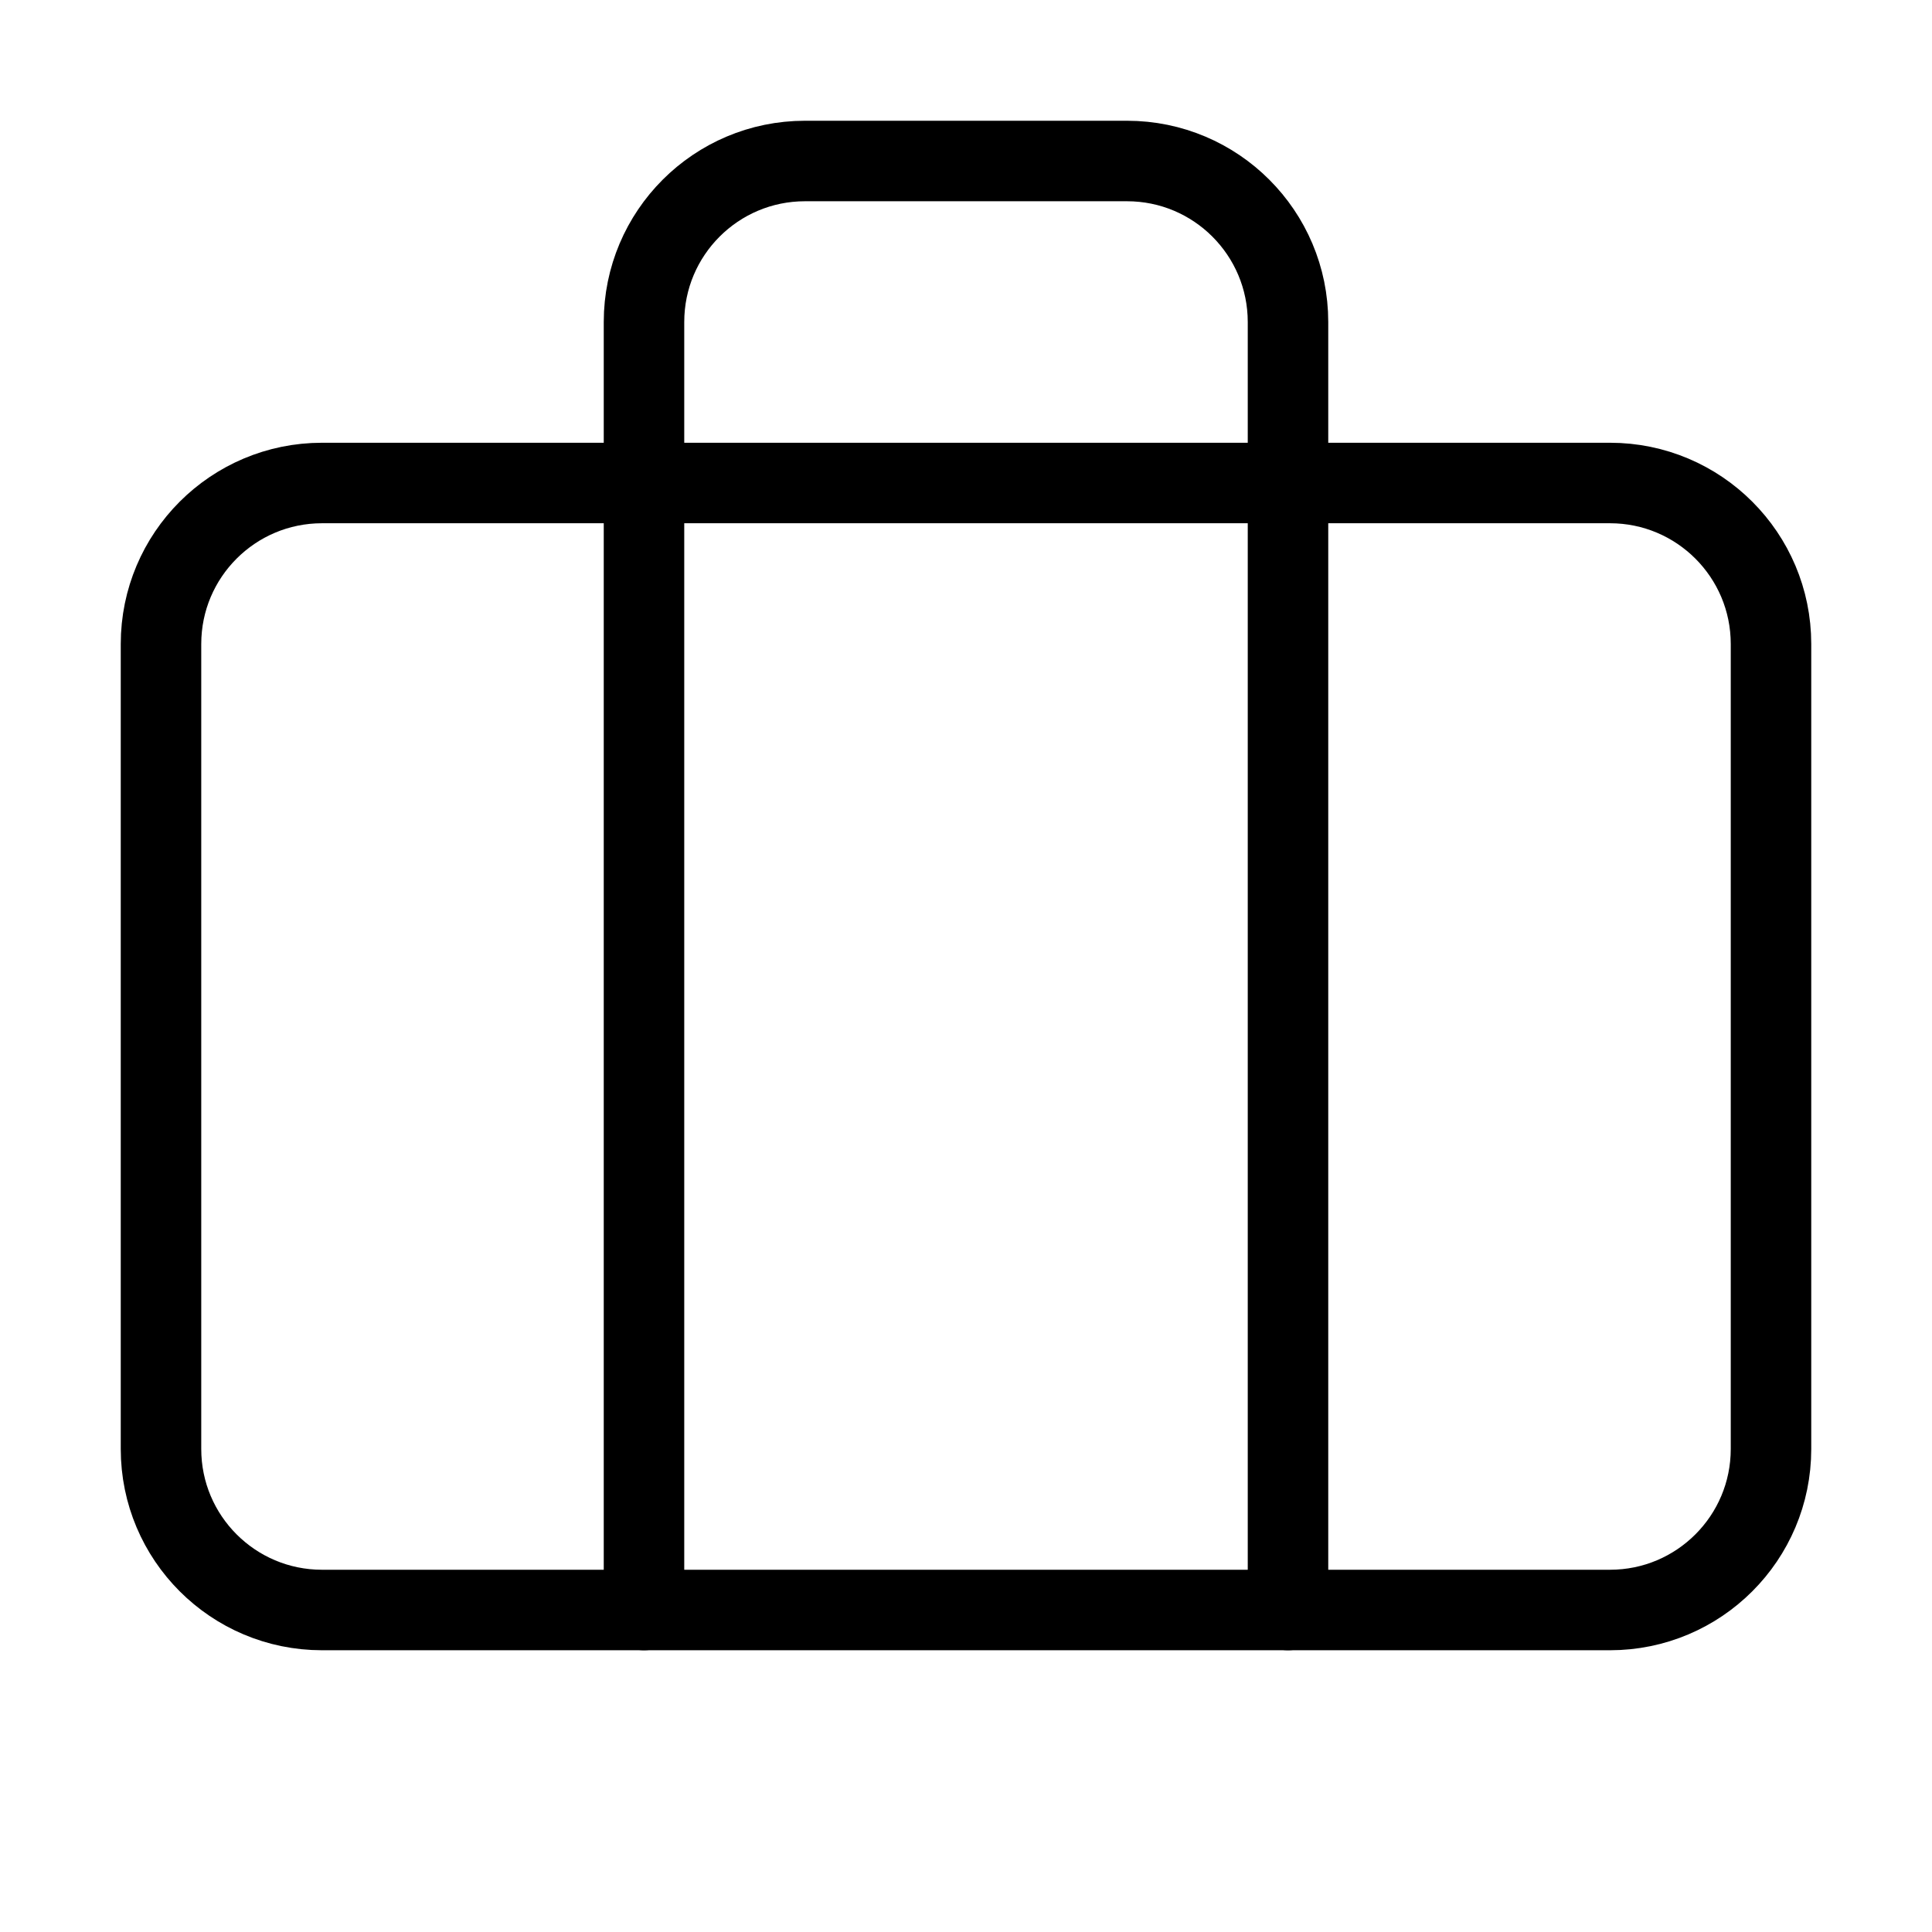
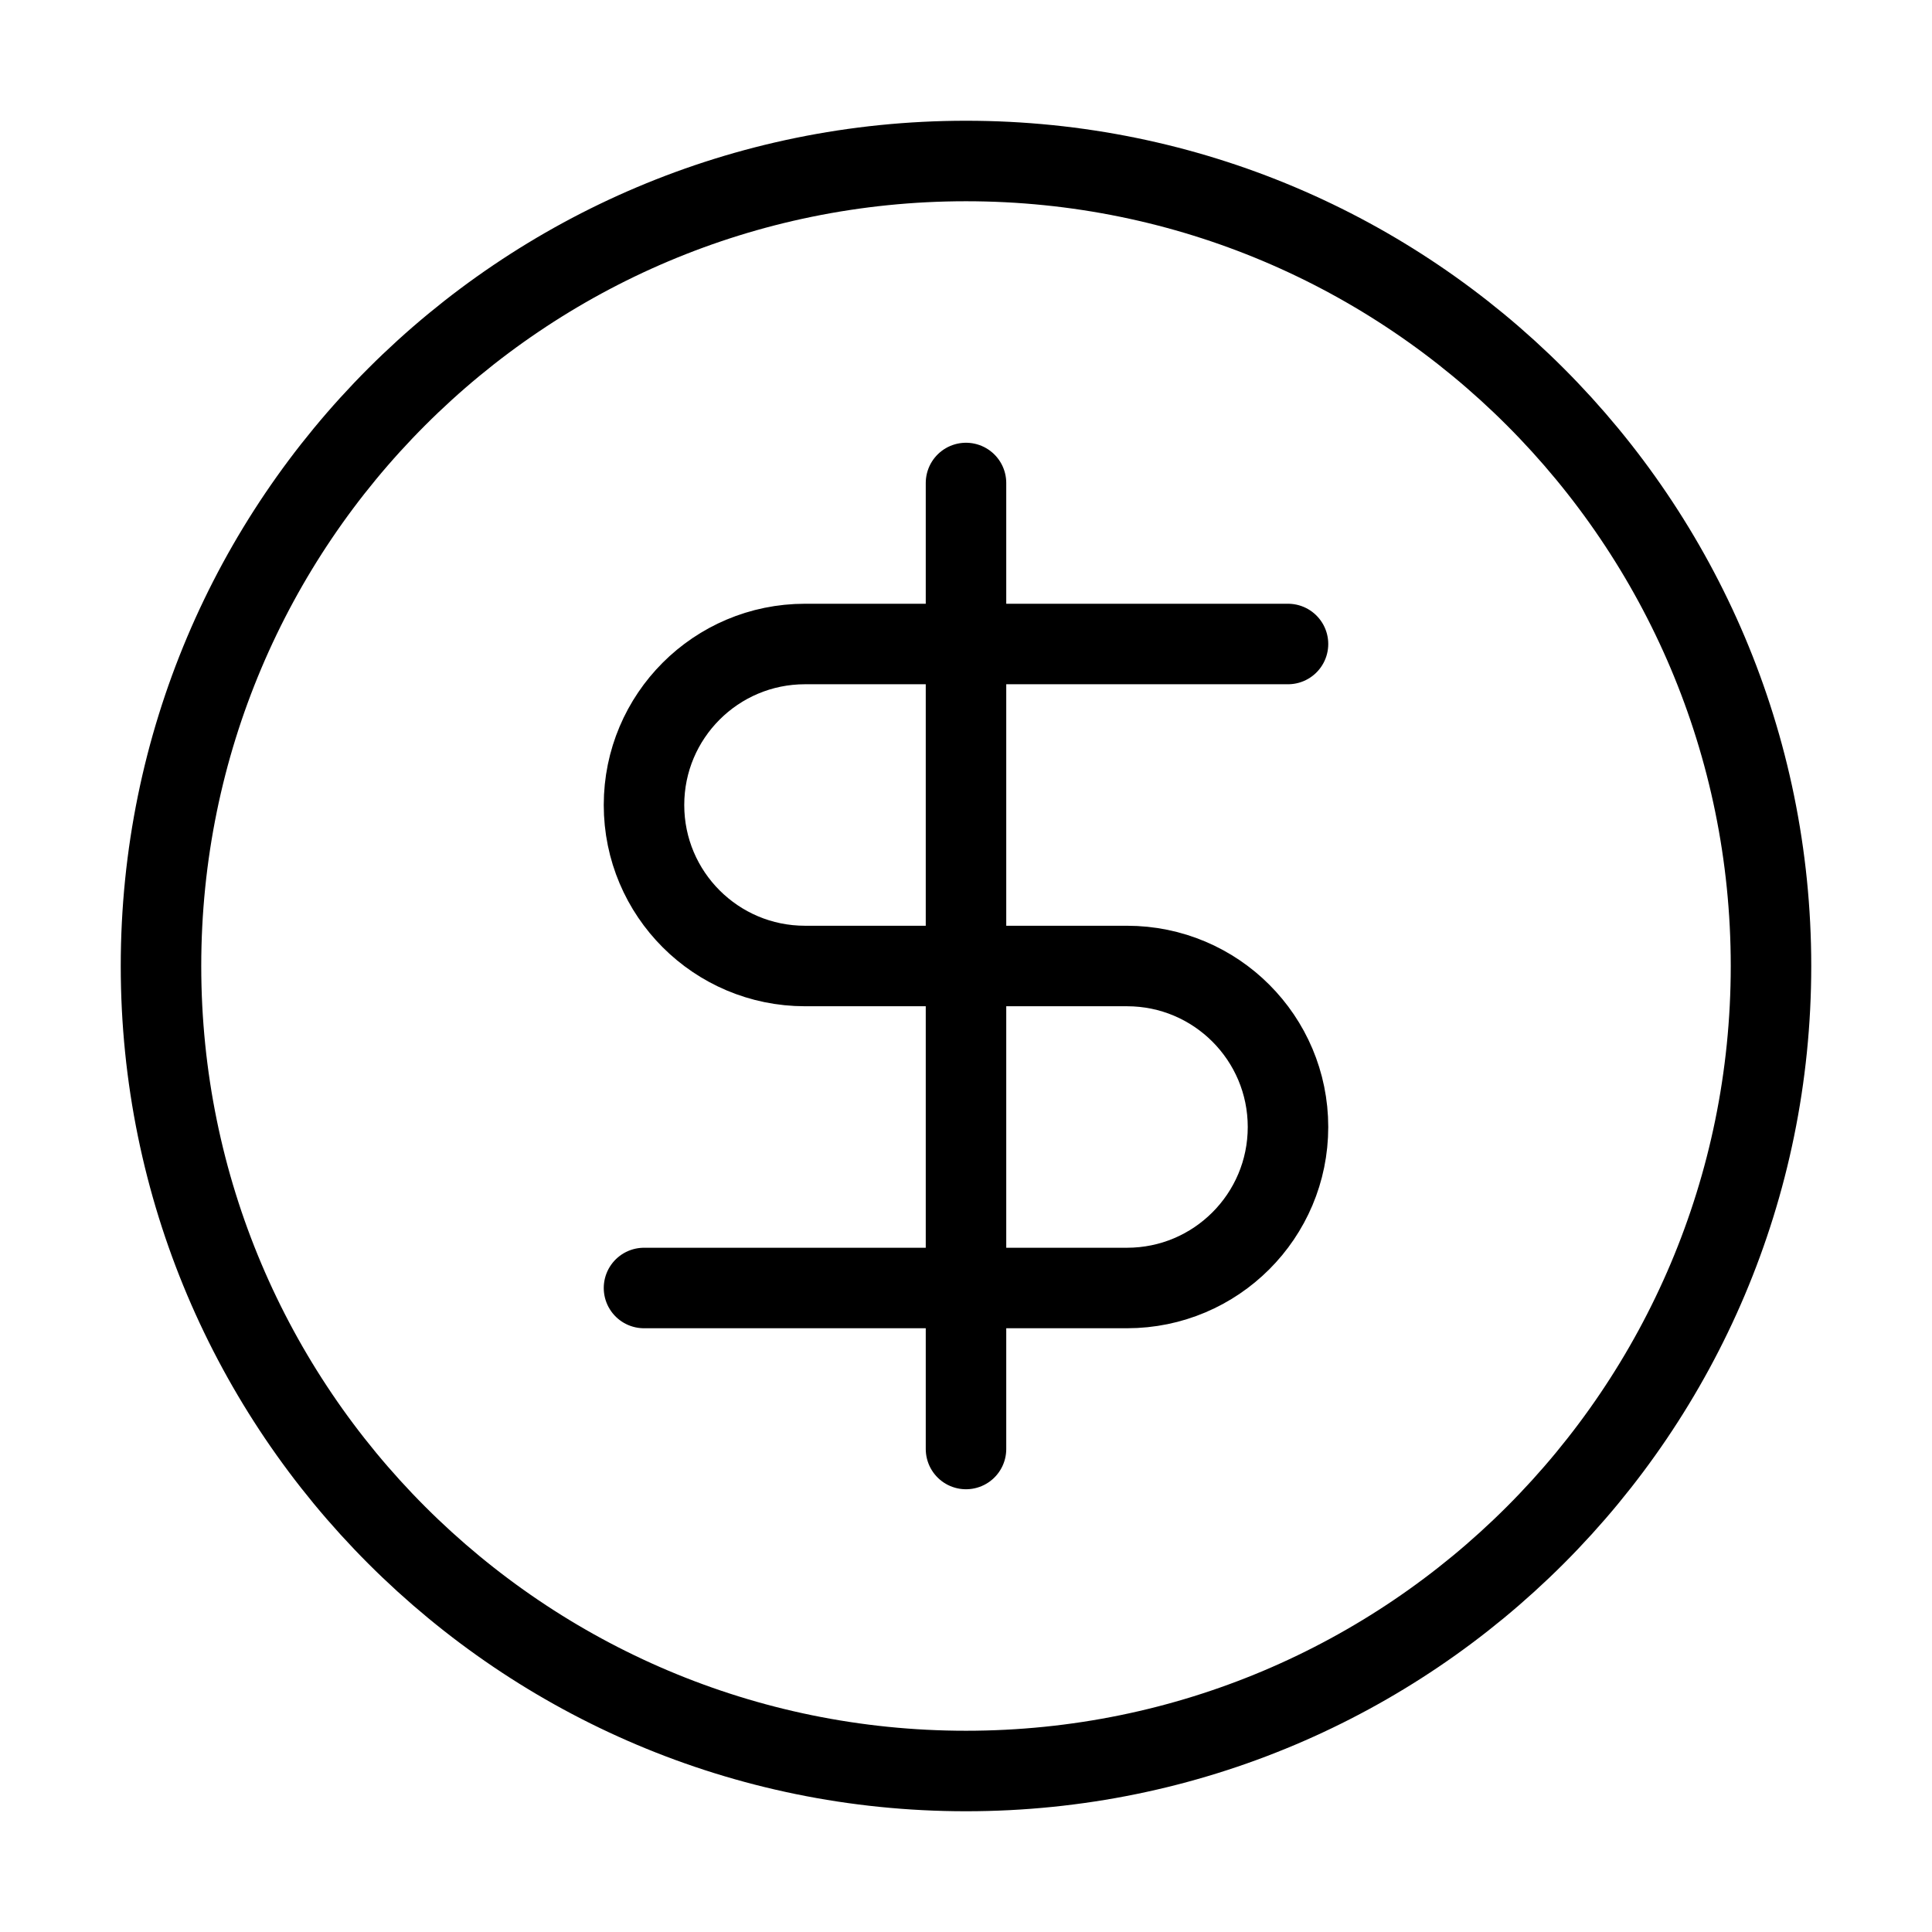
<svg xmlns="http://www.w3.org/2000/svg" viewBox="0 0 24 24" fill="none" stroke="currentColor" stroke-linecap="round" stroke-linejoin="round">
-   <path d="M16 20V4a2 2 0 0 0-2-2h-4a2 2 0 0 0-2 2v16" />
-   <rect width="20" height="14" x="2" y="6" rx="2" />
+   <circle cx="12" cy="12" r="10" />
+   <path d="M16 8h-6a2 2 0 1 0 0 4h4a2 2 0 1 1 0 4H8" />
+   <path d="M12 18V6" />
</svg>
